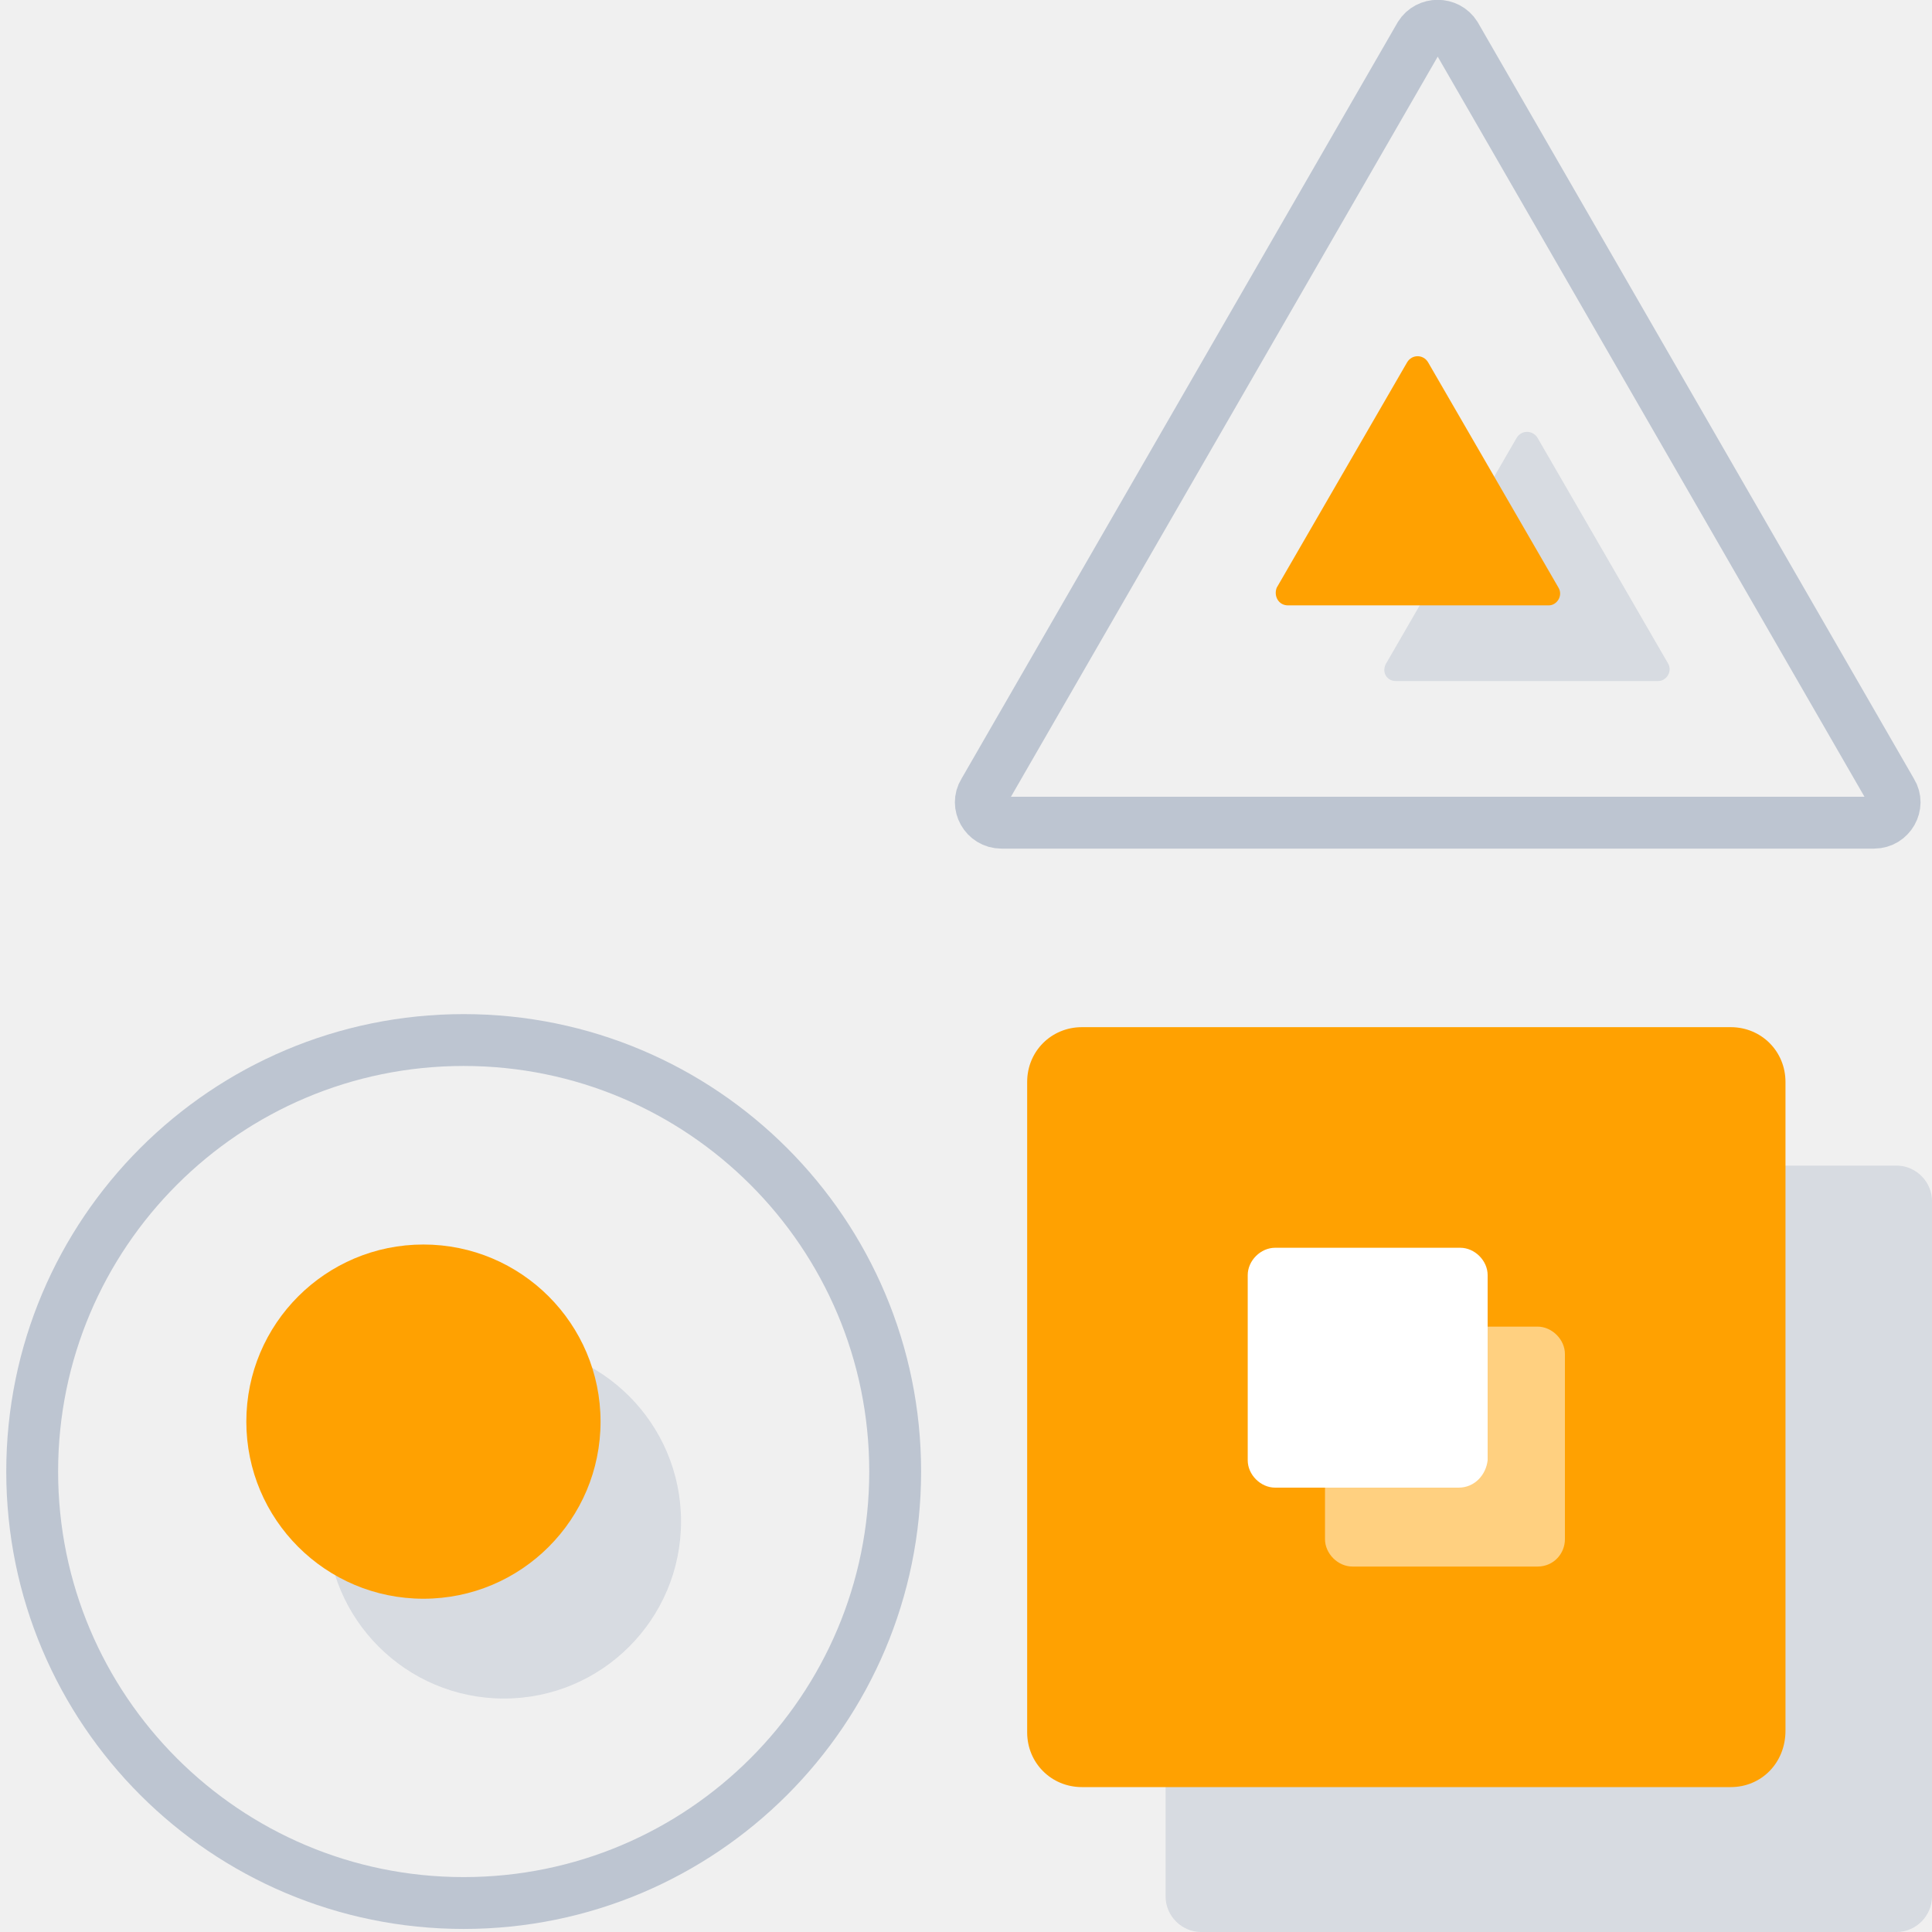
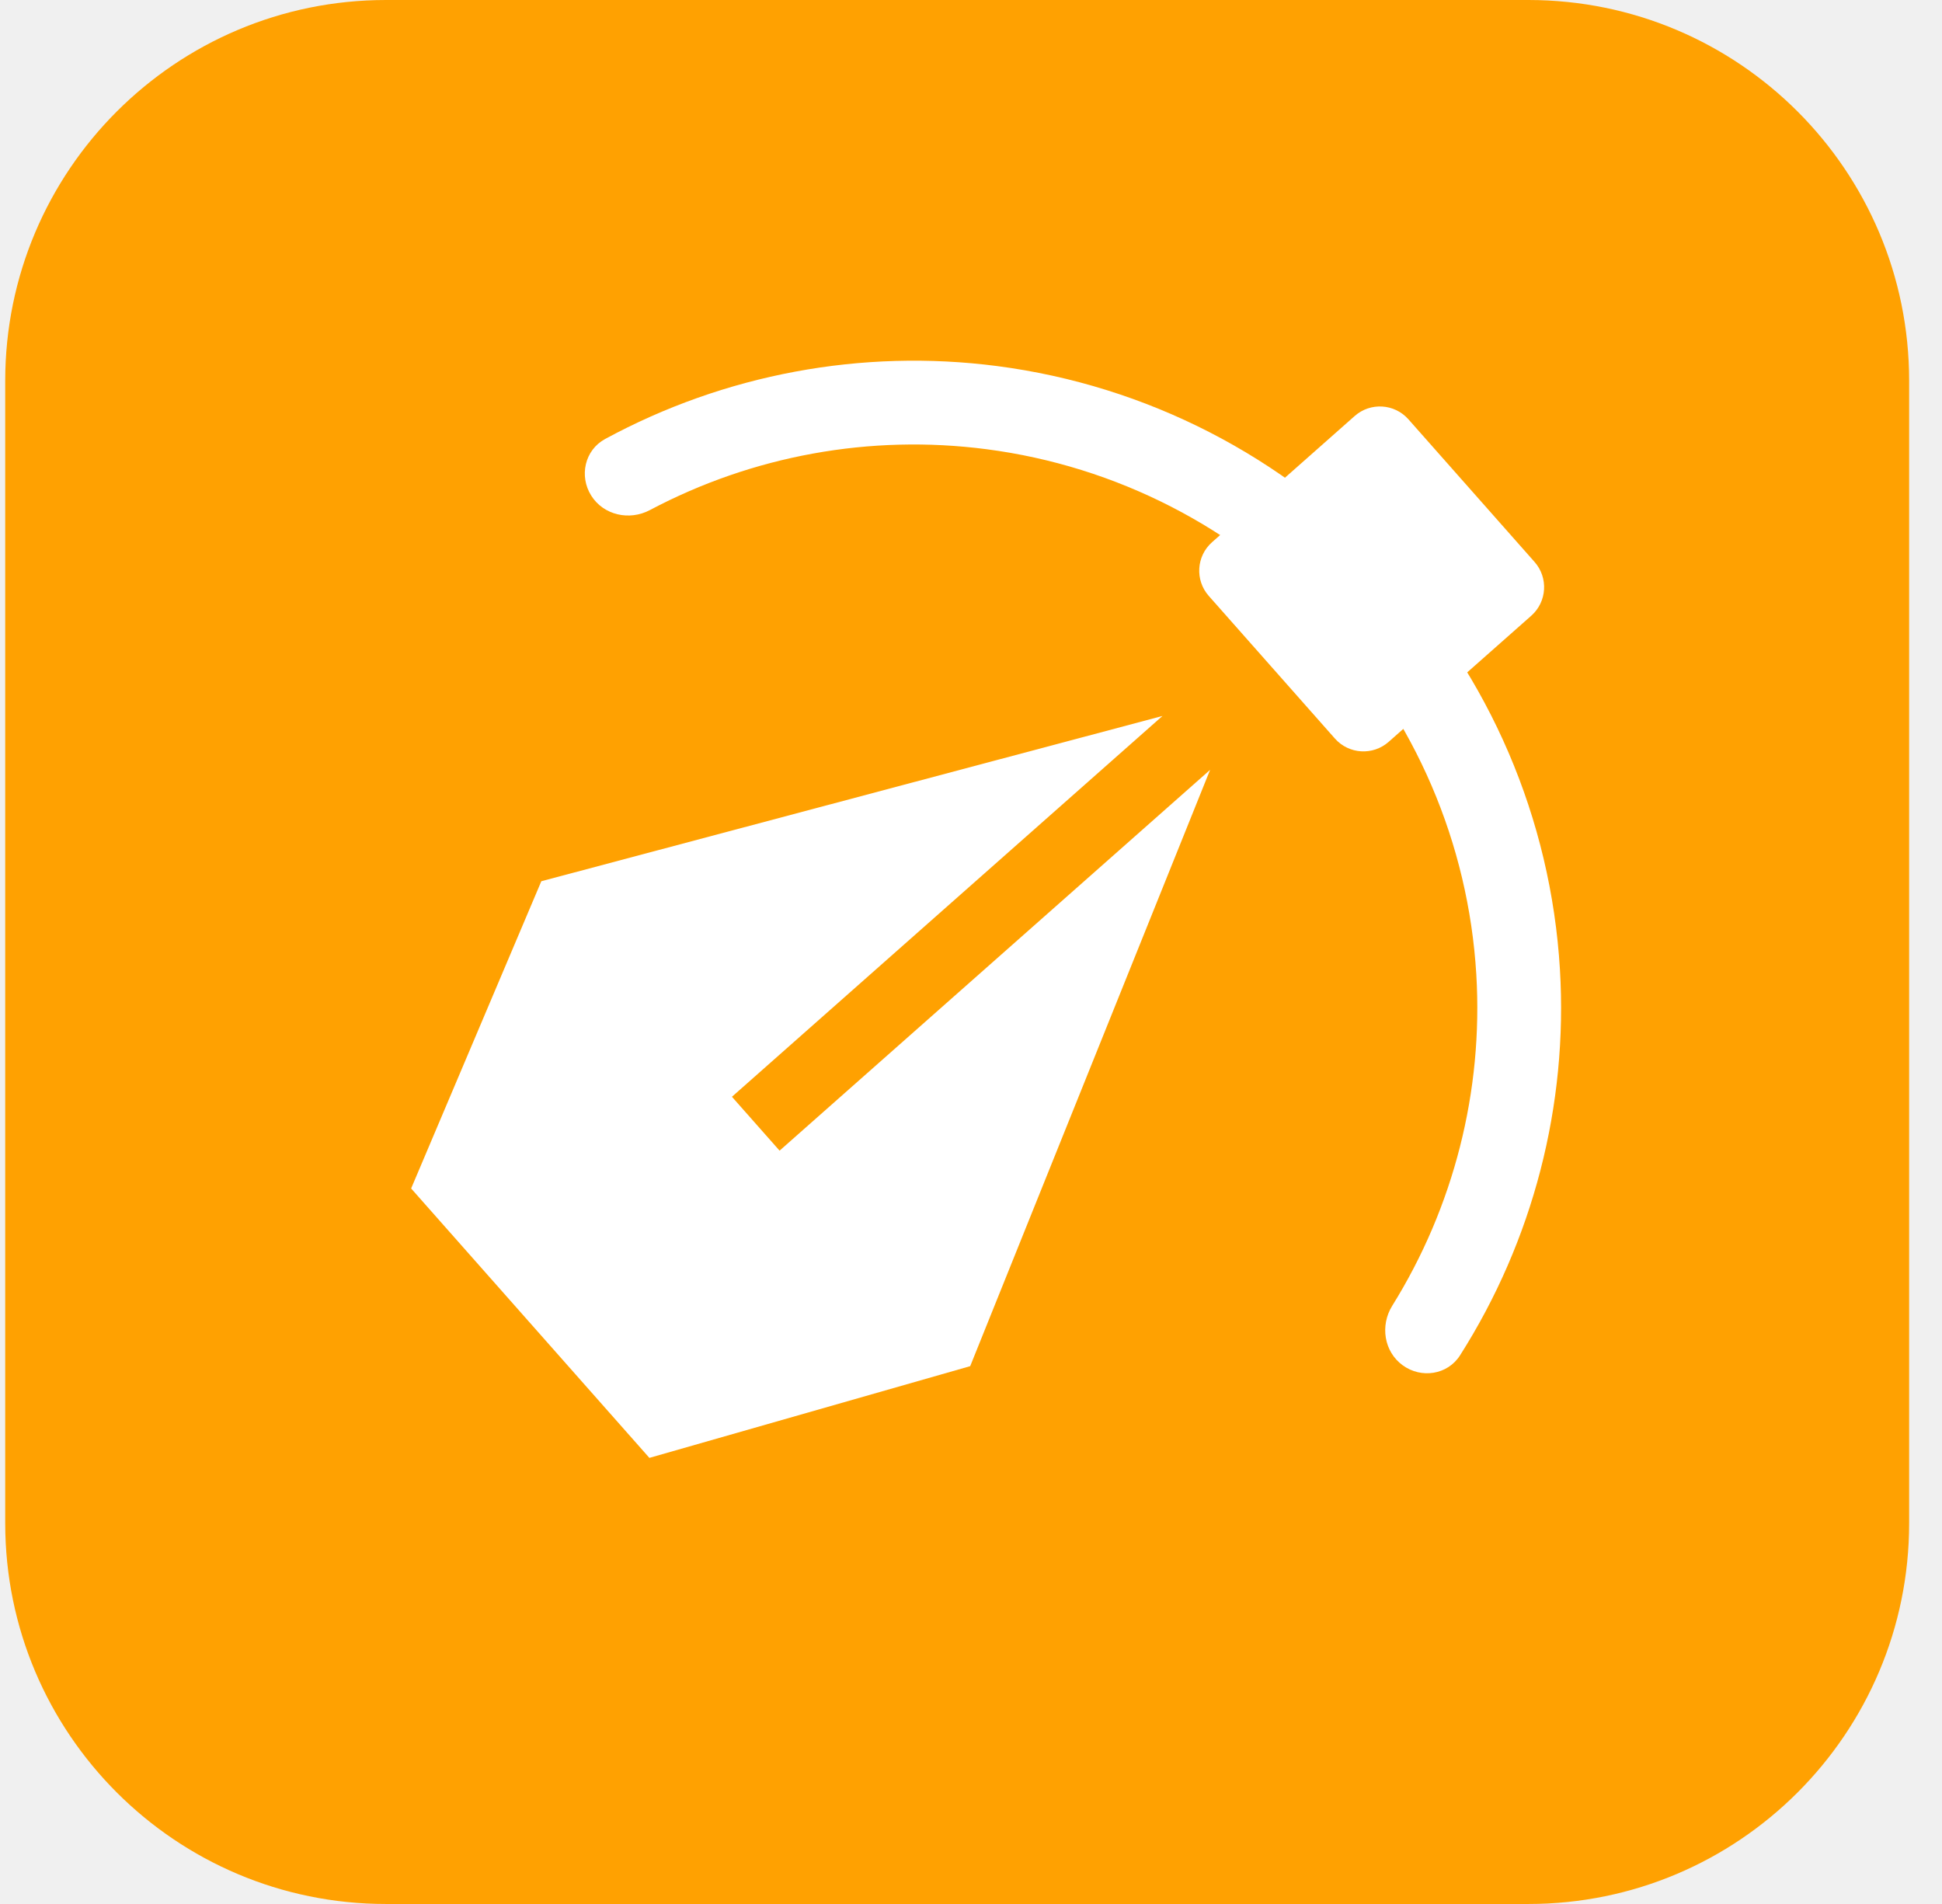
- <svg xmlns="http://www.w3.org/2000/svg" width="50" height="50" viewBox="0 0 50 50" fill="none">
-   <g clip-path="url(#clip0)">
-     <path opacity="0.5" d="M49.083 50H31.083C30.583 50 30.166 49.583 30.166 49.083V31.083C30.166 30.583 30.583 30.166 31.083 30.166H49.083C49.583 30.166 50 30.583 50 31.083V49.083C50 49.583 49.583 50 49.083 50Z" fill="#BDC5D1" />
-     <path d="M44.792 46.25H28C27.208 46.25 26.583 45.625 26.583 44.833V28C26.583 27.208 27.208 26.583 28 26.583H44.792C45.583 26.583 46.208 27.208 46.208 28V44.792C46.208 45.625 45.583 46.25 44.792 46.25Z" fill="#FFA101" />
-     <path opacity="0.5" d="M39.791 40.542H35C34.625 40.542 34.291 40.208 34.291 39.833V35.042C34.291 34.667 34.625 34.333 35 34.333H39.791C40.166 34.333 40.5 34.667 40.5 35.042V39.833C40.5 40.208 40.208 40.542 39.791 40.542Z" fill="white" />
-     <path d="M37.75 38.5H33C32.625 38.5 32.291 38.167 32.291 37.792V33C32.291 32.625 32.625 32.292 33 32.292H37.791C38.166 32.292 38.5 32.625 38.5 33V37.792C38.458 38.167 38.166 38.5 37.75 38.5Z" fill="white" />
-     <path d="M12 49.25C18.167 49.25 23.167 44.25 23.167 38.083C23.167 31.916 18.167 26.916 12 26.916C5.833 26.916 0.833 31.916 0.833 38.083C0.833 44.25 5.833 49.25 12 49.25Z" stroke="#BDC5D1" stroke-width="1.342" stroke-miterlimit="10" stroke-linecap="round" stroke-linejoin="round" />
-     <path opacity="0.5" d="M13.042 43.958C15.573 43.958 17.625 41.906 17.625 39.375C17.625 36.843 15.573 34.791 13.042 34.791C10.51 34.791 8.458 36.843 8.458 39.375C8.458 41.906 10.51 43.958 13.042 43.958Z" fill="#BDC5D1" />
-     <path d="M10.958 41.375C13.49 41.375 15.542 39.323 15.542 36.792C15.542 34.26 13.49 32.208 10.958 32.208C8.427 32.208 6.375 34.26 6.375 36.792C6.375 39.323 8.427 41.375 10.958 41.375Z" fill="#FFA101" />
-     <path d="M25.458 20.5L36.75 0.917C36.958 0.583 37.458 0.583 37.666 0.917L48.958 20.5C49.166 20.833 48.916 21.291 48.5 21.291H25.916C25.5 21.291 25.25 20.833 25.458 20.5Z" stroke="#BDC5D1" stroke-width="1.342" stroke-miterlimit="10" stroke-linecap="round" stroke-linejoin="round" />
-     <path opacity="0.5" d="M35.875 17.167L39.25 11.333C39.375 11.125 39.667 11.125 39.792 11.333L43.167 17.167C43.292 17.375 43.125 17.625 42.917 17.625H36.125C35.875 17.625 35.75 17.375 35.875 17.167Z" fill="#BDC5D1" />
-     <path d="M33.042 15.208L36.417 9.375C36.542 9.167 36.833 9.167 36.958 9.375L40.333 15.208C40.458 15.417 40.292 15.667 40.083 15.667H33.333C33.083 15.667 32.958 15.417 33.042 15.208Z" fill="#FFA101" />
-   </g>
-   <defs>
-     <clipPath id="clip0">
-       <rect width="50" height="50" fill="white" />
-     </clipPath>
-   </defs>
+ <svg xmlns="http://www.w3.org/2000/svg" width="51" height="50" viewBox="0 0 51 50" fill="none">
+   <path d="M0.137 10C0.137 4.477 4.614 0 10.137 0H40.137C45.66 0 50.137 4.477 50.137 10V40C50.137 45.523 45.66 50 40.137 50H10.137C4.614 50 0.137 45.523 0.137 40V10Z" fill="#FFA101" />
+   <path d="M14.216 23.142L30.528 18.802L19.222 28.802L20.473 30.217L31.779 20.217L25.479 35.876L17.054 38.285L10.797 31.21L14.216 23.142Z" fill="white" />
+   <path d="M35.576 10.925C35.99 10.559 36.622 10.598 36.988 11.012L40.3 14.757C40.666 15.171 40.627 15.803 40.214 16.169L36.469 19.481C36.055 19.847 35.423 19.808 35.057 19.395L31.744 15.649C31.379 15.236 31.417 14.604 31.831 14.238L35.576 10.925Z" fill="white" />
+   <path d="M15.527 13.016C15.203 12.502 15.356 11.819 15.89 11.529C19.027 9.828 22.629 9.152 26.185 9.613C30.107 10.123 33.728 11.983 36.426 14.874C39.124 17.766 40.729 21.507 40.966 25.454C41.181 29.035 40.257 32.581 38.343 35.592C38.017 36.105 37.325 36.21 36.835 35.852V35.852C36.344 35.493 36.241 34.807 36.562 34.291C38.177 31.696 38.954 28.655 38.77 25.586C38.563 22.15 37.166 18.892 34.817 16.375C32.469 13.858 29.316 12.239 25.902 11.796C22.853 11.4 19.766 11.964 17.065 13.396C16.528 13.68 15.851 13.53 15.527 13.016V13.016Z" fill="white" />
</svg>
